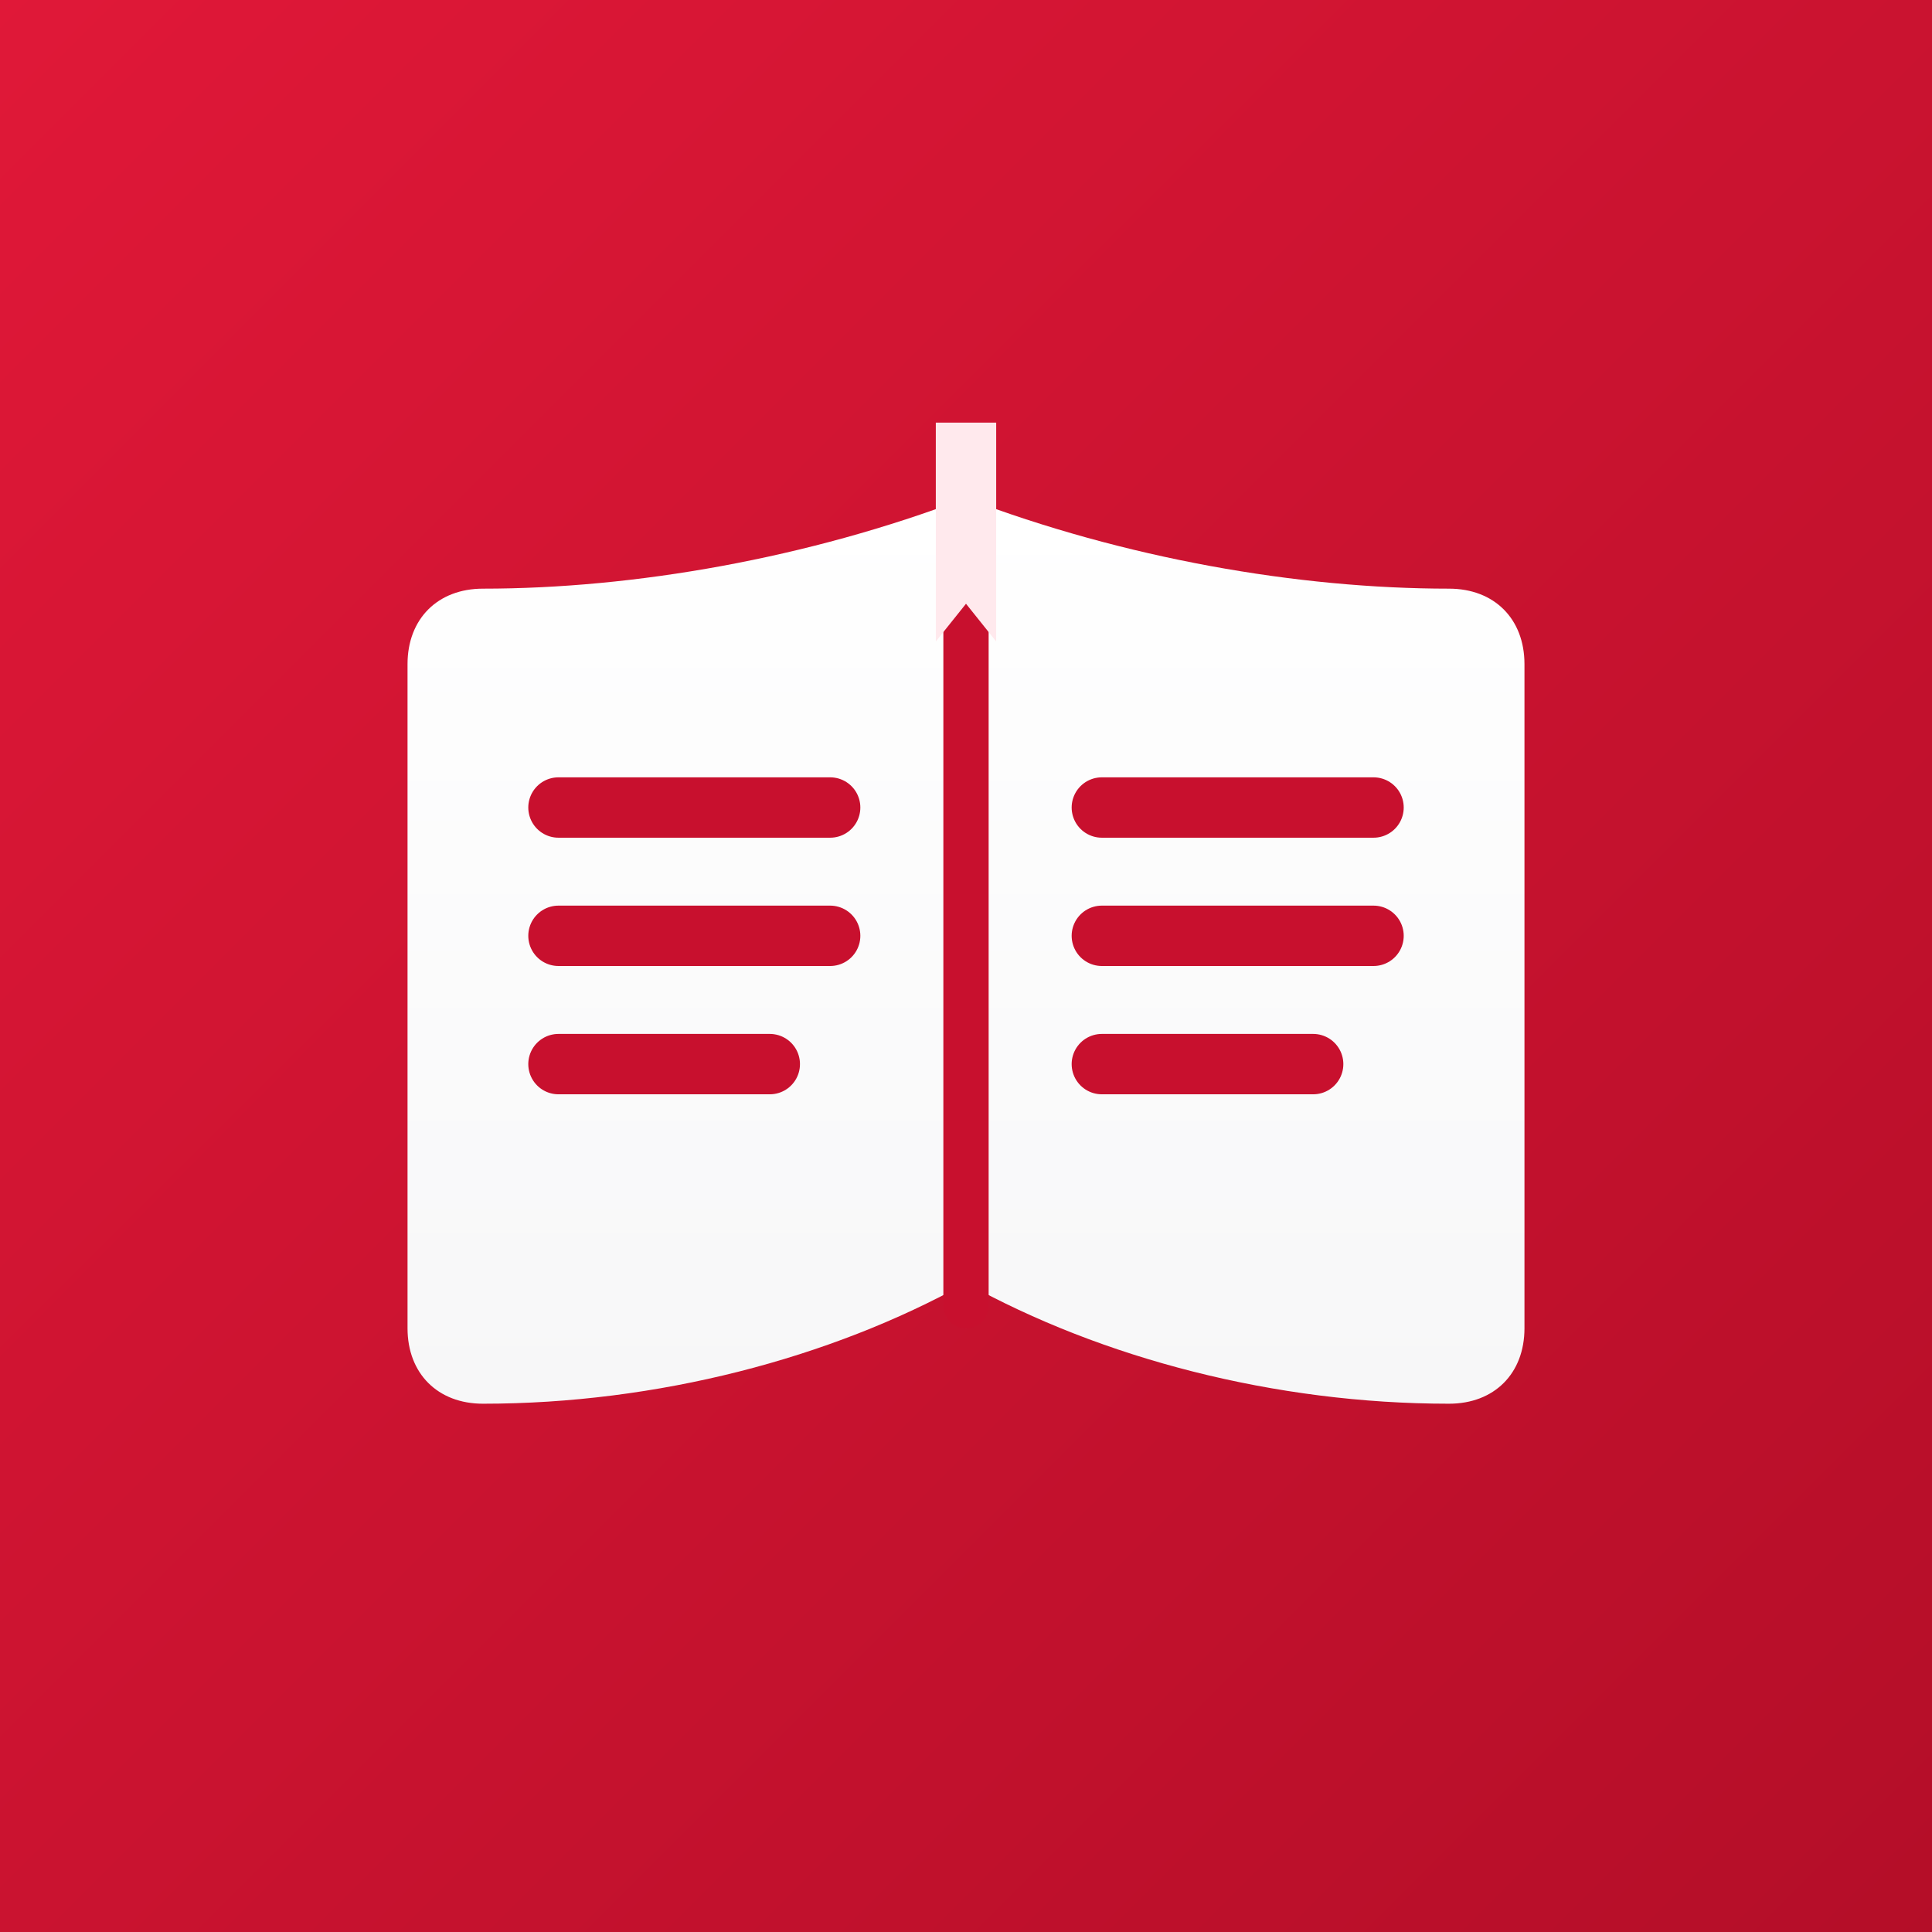
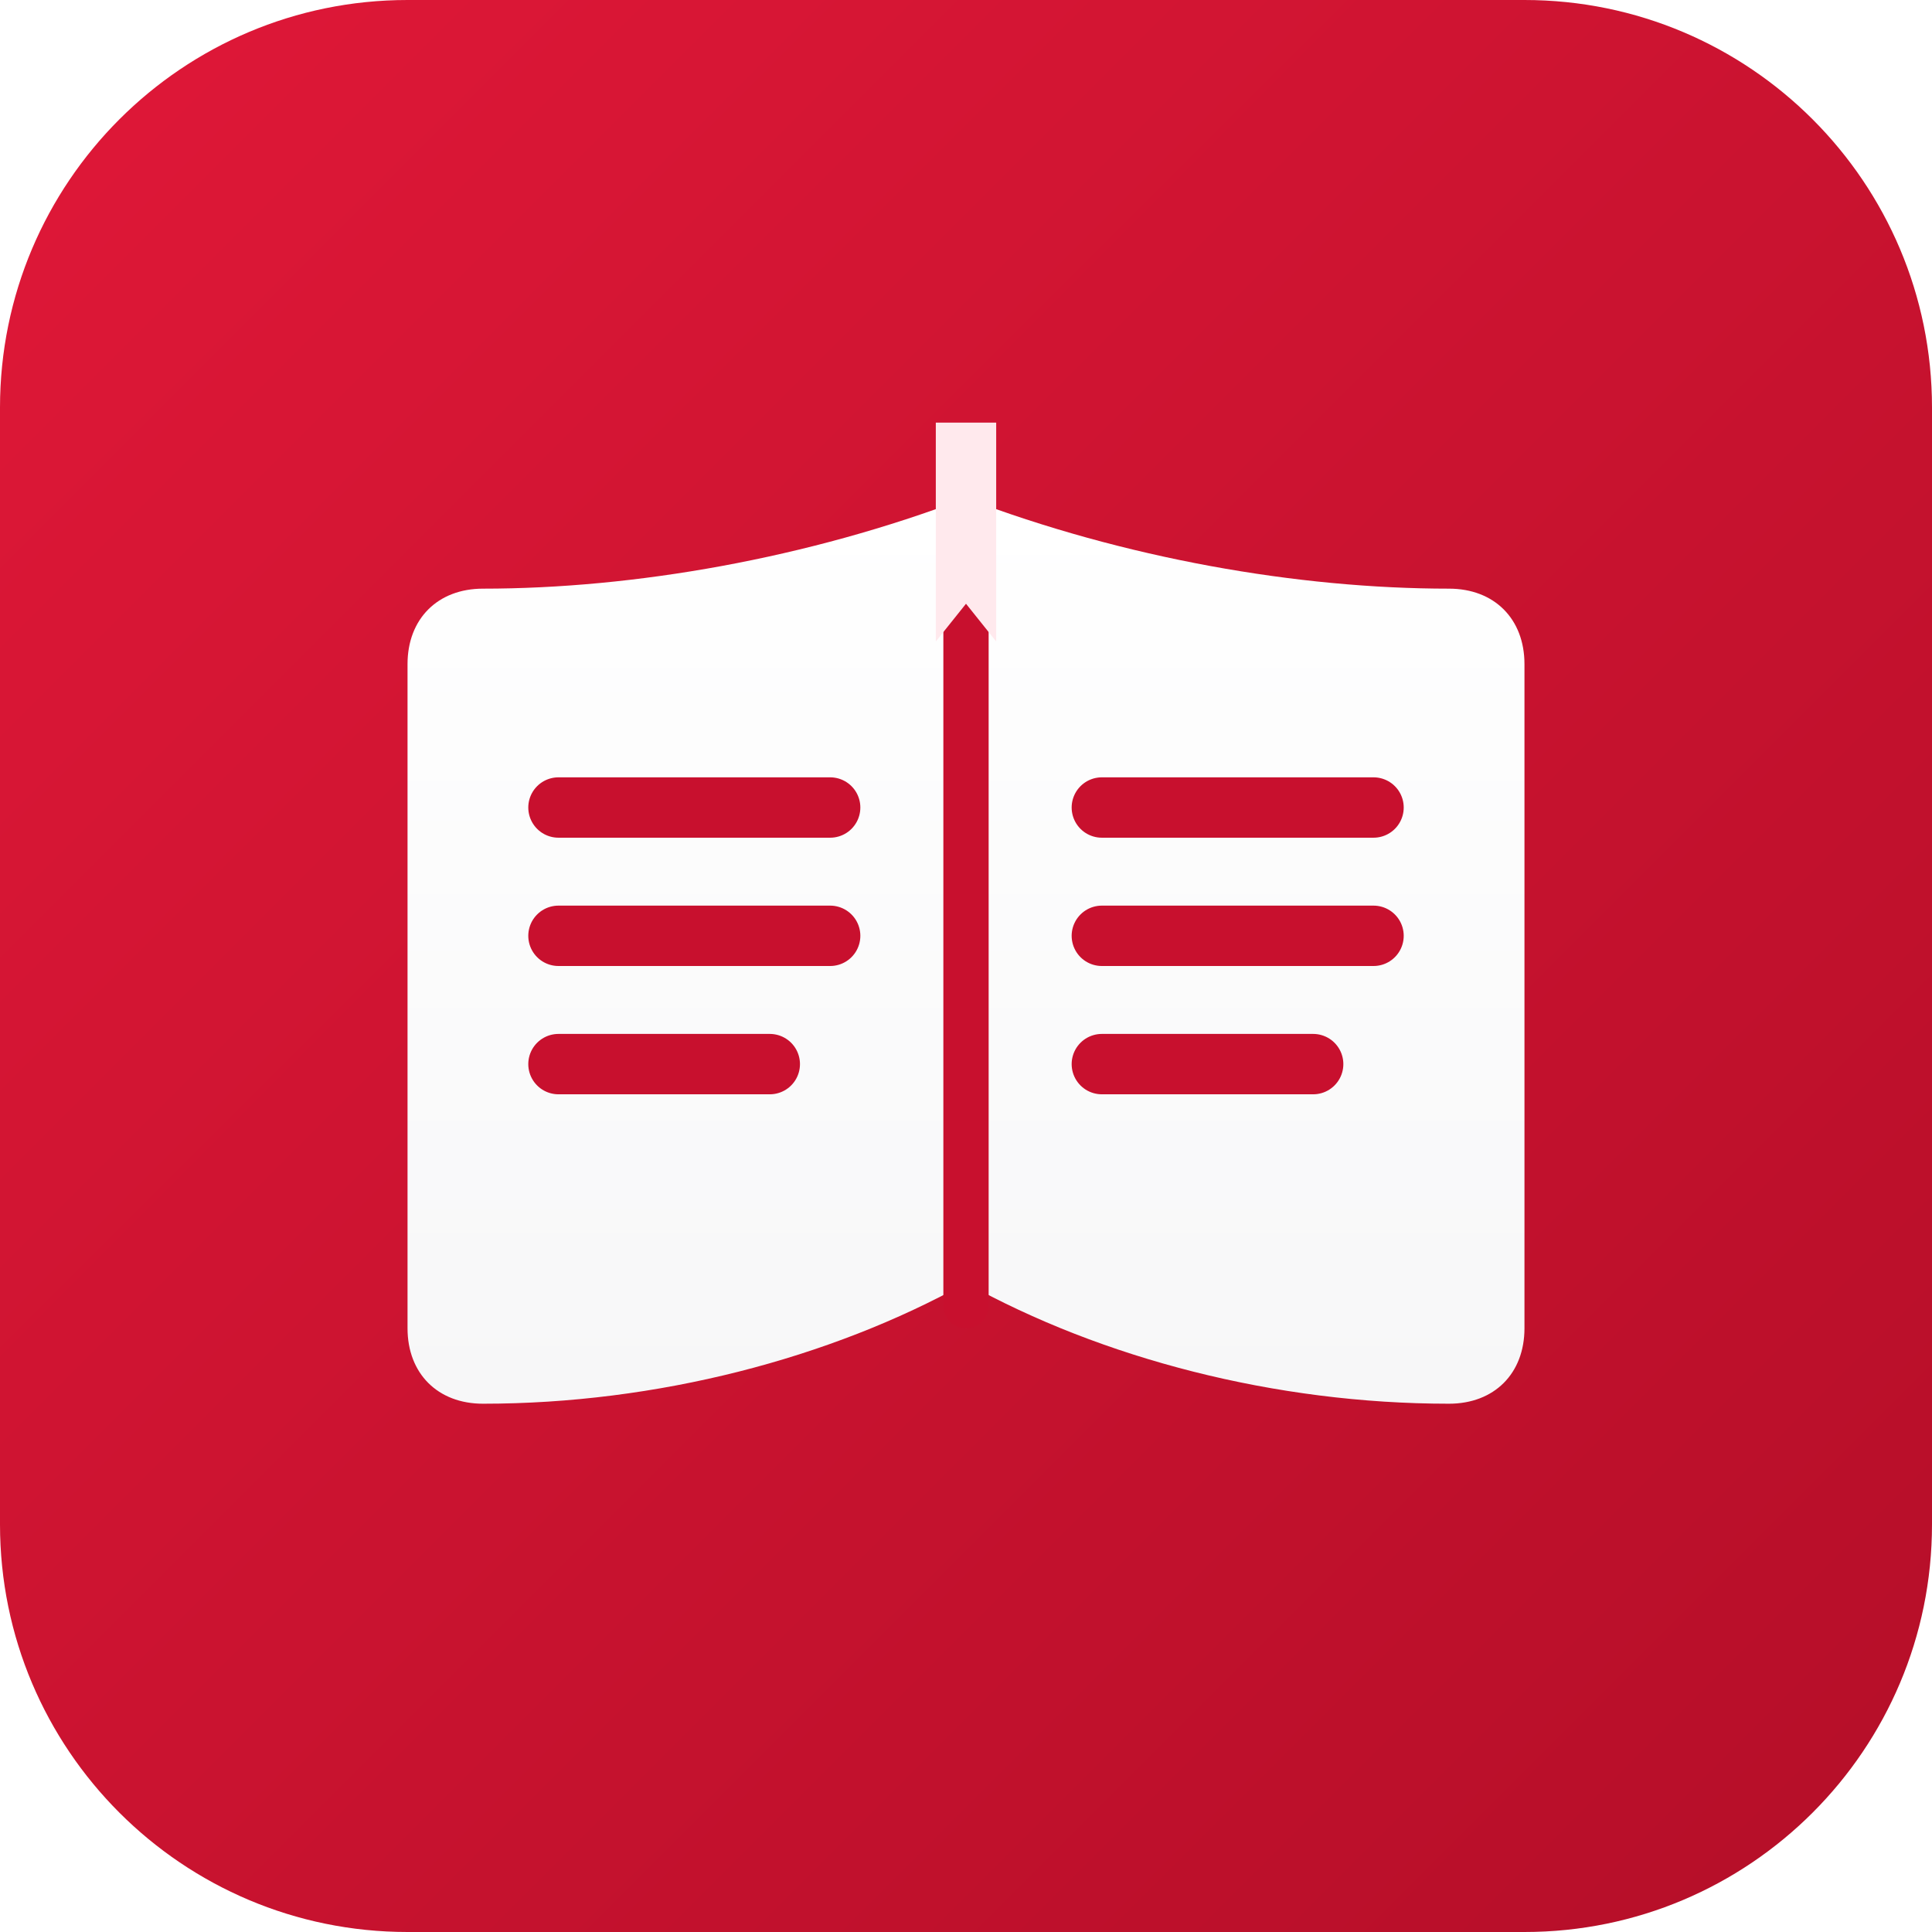
<svg xmlns="http://www.w3.org/2000/svg" viewBox="0 0 512 512" role="img" aria-label="Piarulli Bible">
  <defs>
    <linearGradient id="bg" x1="0" y1="0" x2="1" y2="1">
      <stop offset="0%" stop-color="#e01838" />
      <stop offset="100%" stop-color="#b40e28" />
    </linearGradient>
    <linearGradient id="page" x1="0" y1="0" x2="0" y2="1">
      <stop offset="0%" stop-color="#ffffff" />
      <stop offset="100%" stop-color="#f7f7f8" />
    </linearGradient>
  </defs>
-   <rect width="512" height="512" fill="url(#bg)" />
+   <rect width="512" height="512" rx="108" fill="url(#bg)" />
  <path d="M256 132 C214 148 168 156 128 156 C116 156 108 164 108 176 V352 C108 364 116 372 128 372 C174 372 220 360 256 340 Z" fill="url(#page)" />
  <path d="M256 132 C298 148 344 156 384 156 C396 156 404 164 404 176 V352 C404 364 396 372 384 372 C338 372 292 360 256 340 Z" fill="url(#page)" />
  <path d="M256 138 V346" stroke="#c8102e" stroke-width="12" stroke-linecap="round" />
  <g stroke="#c8102e" stroke-width="16" stroke-linecap="round">
    <path d="M148 214 H220" />
    <path d="M148 248 H220" />
    <path d="M148 282 H204" />
    <path d="M292 214 H364" />
    <path d="M292 248 H364" />
    <path d="M292 282 H348" />
  </g>
  <path d="M248 112 H264 V170 L256 160 L248 170 Z" fill="#ffe9ed" />
</svg>
